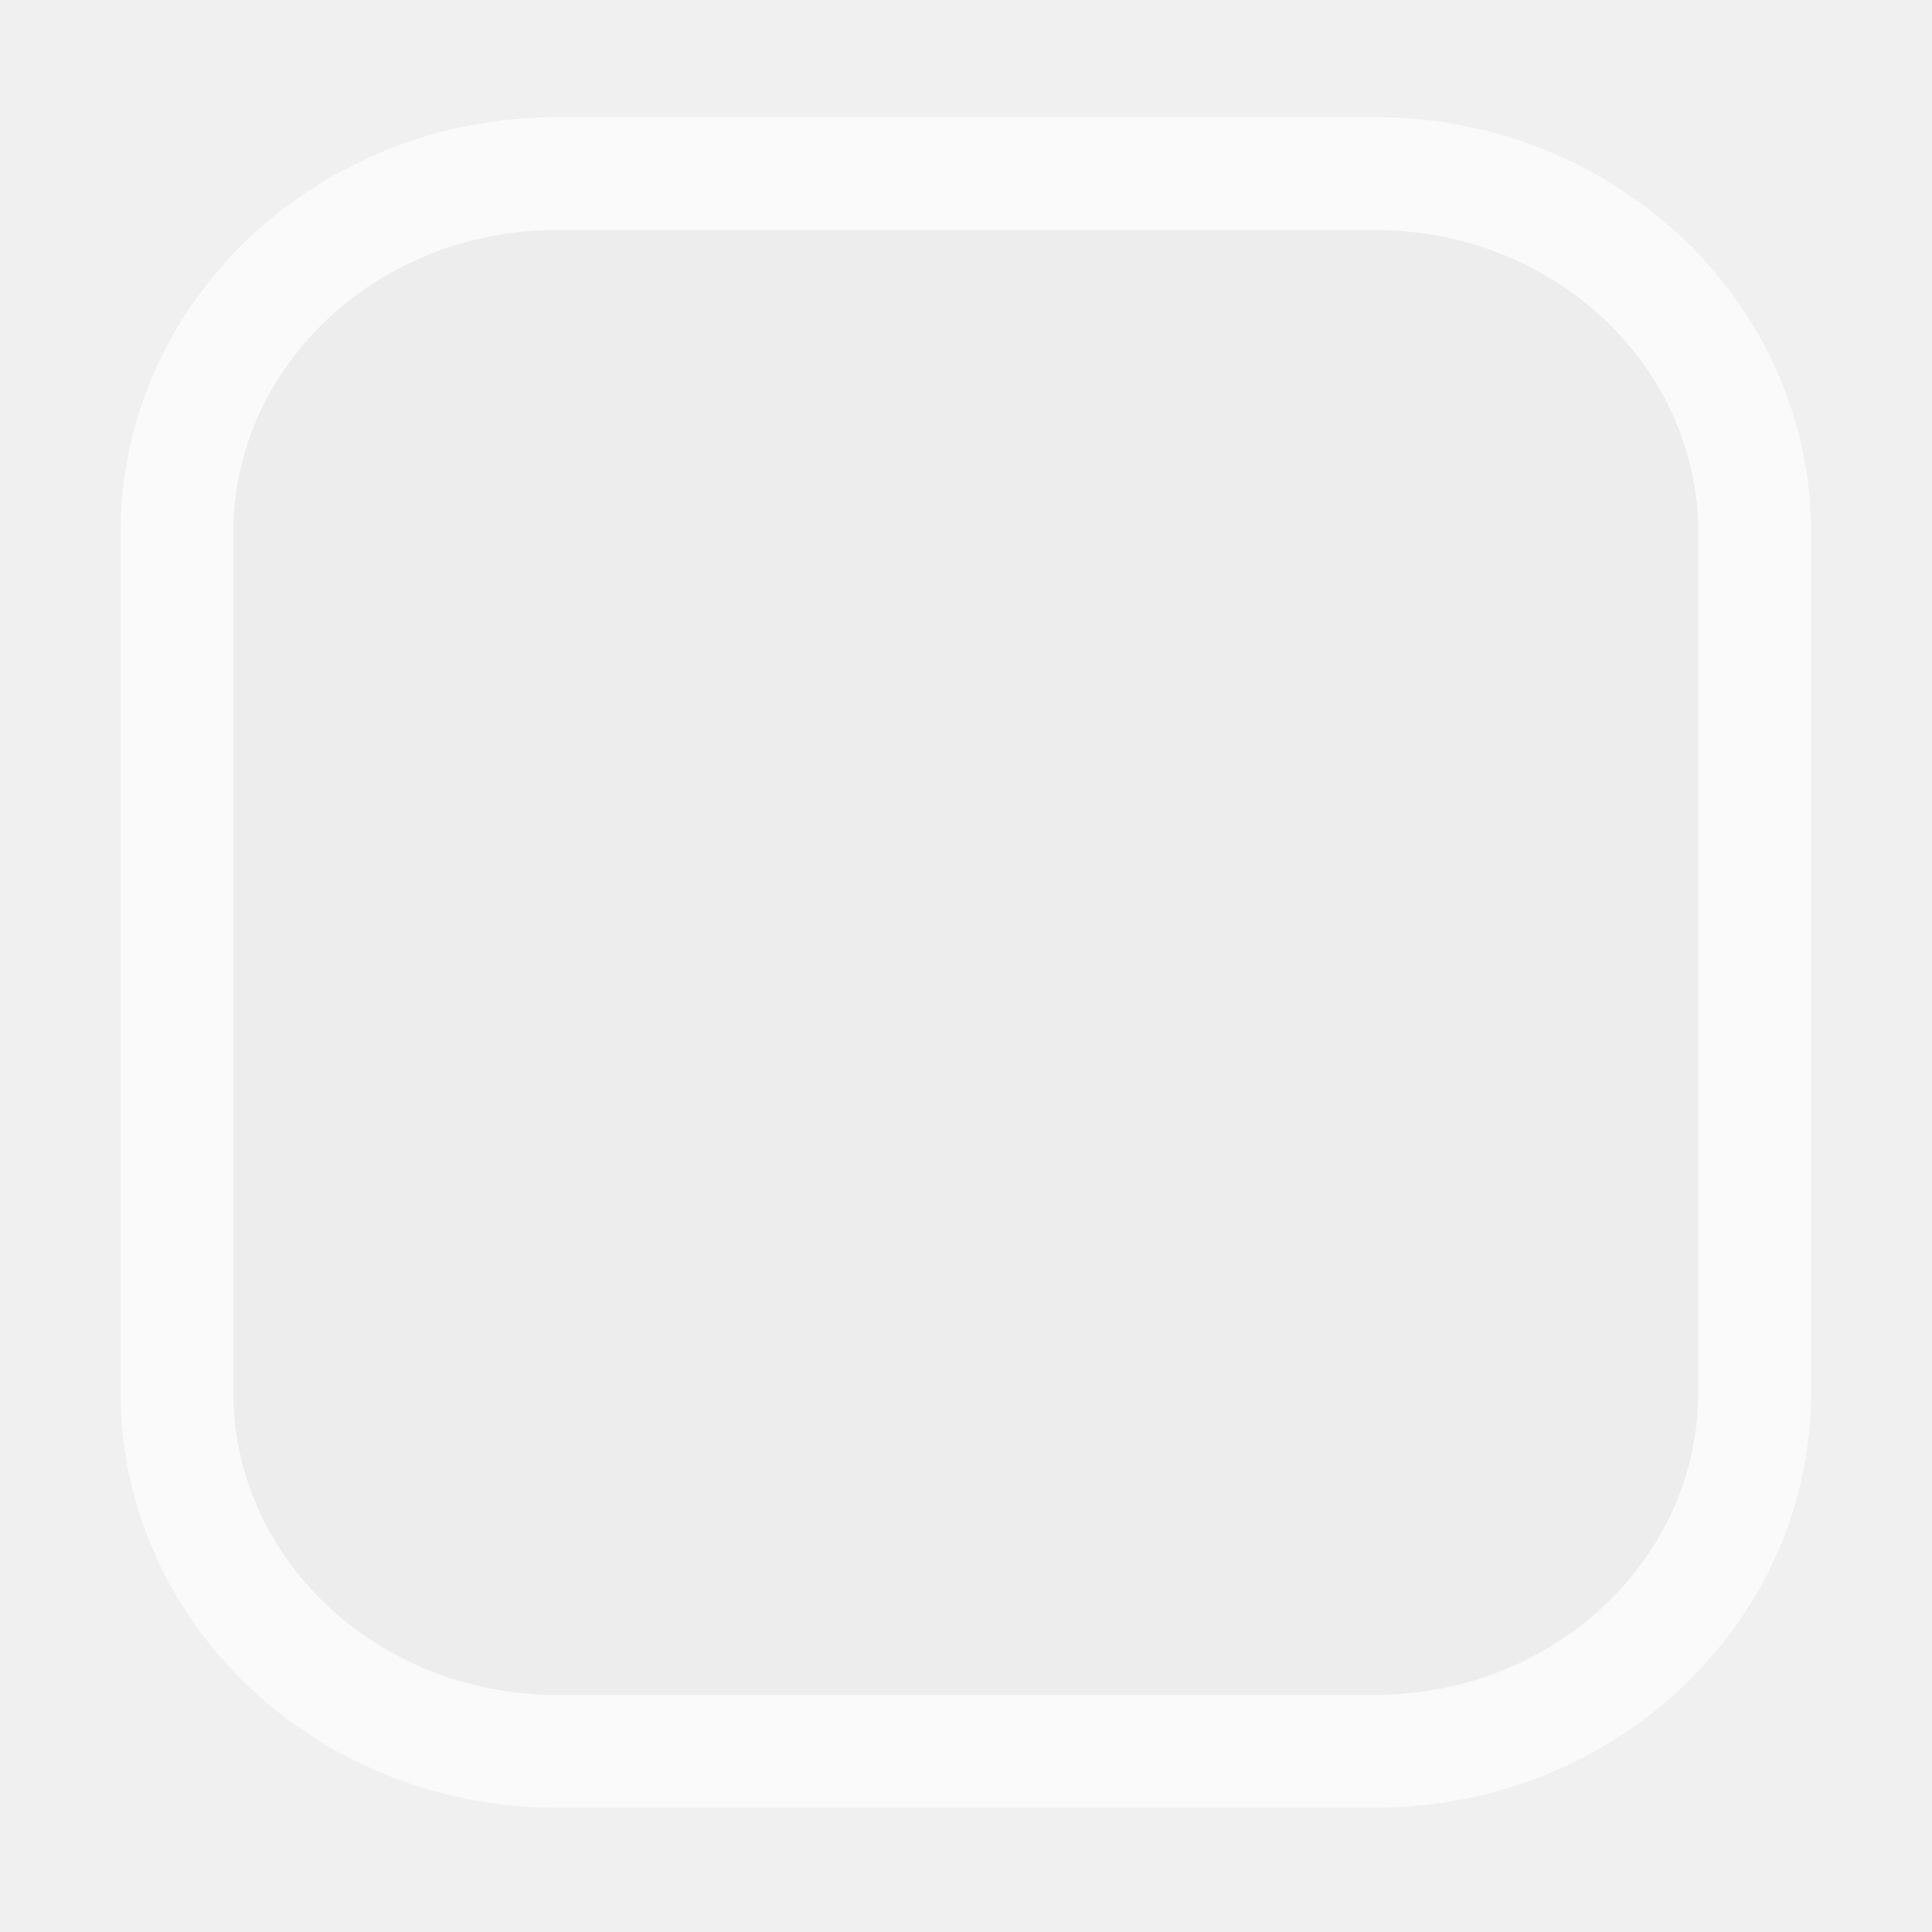
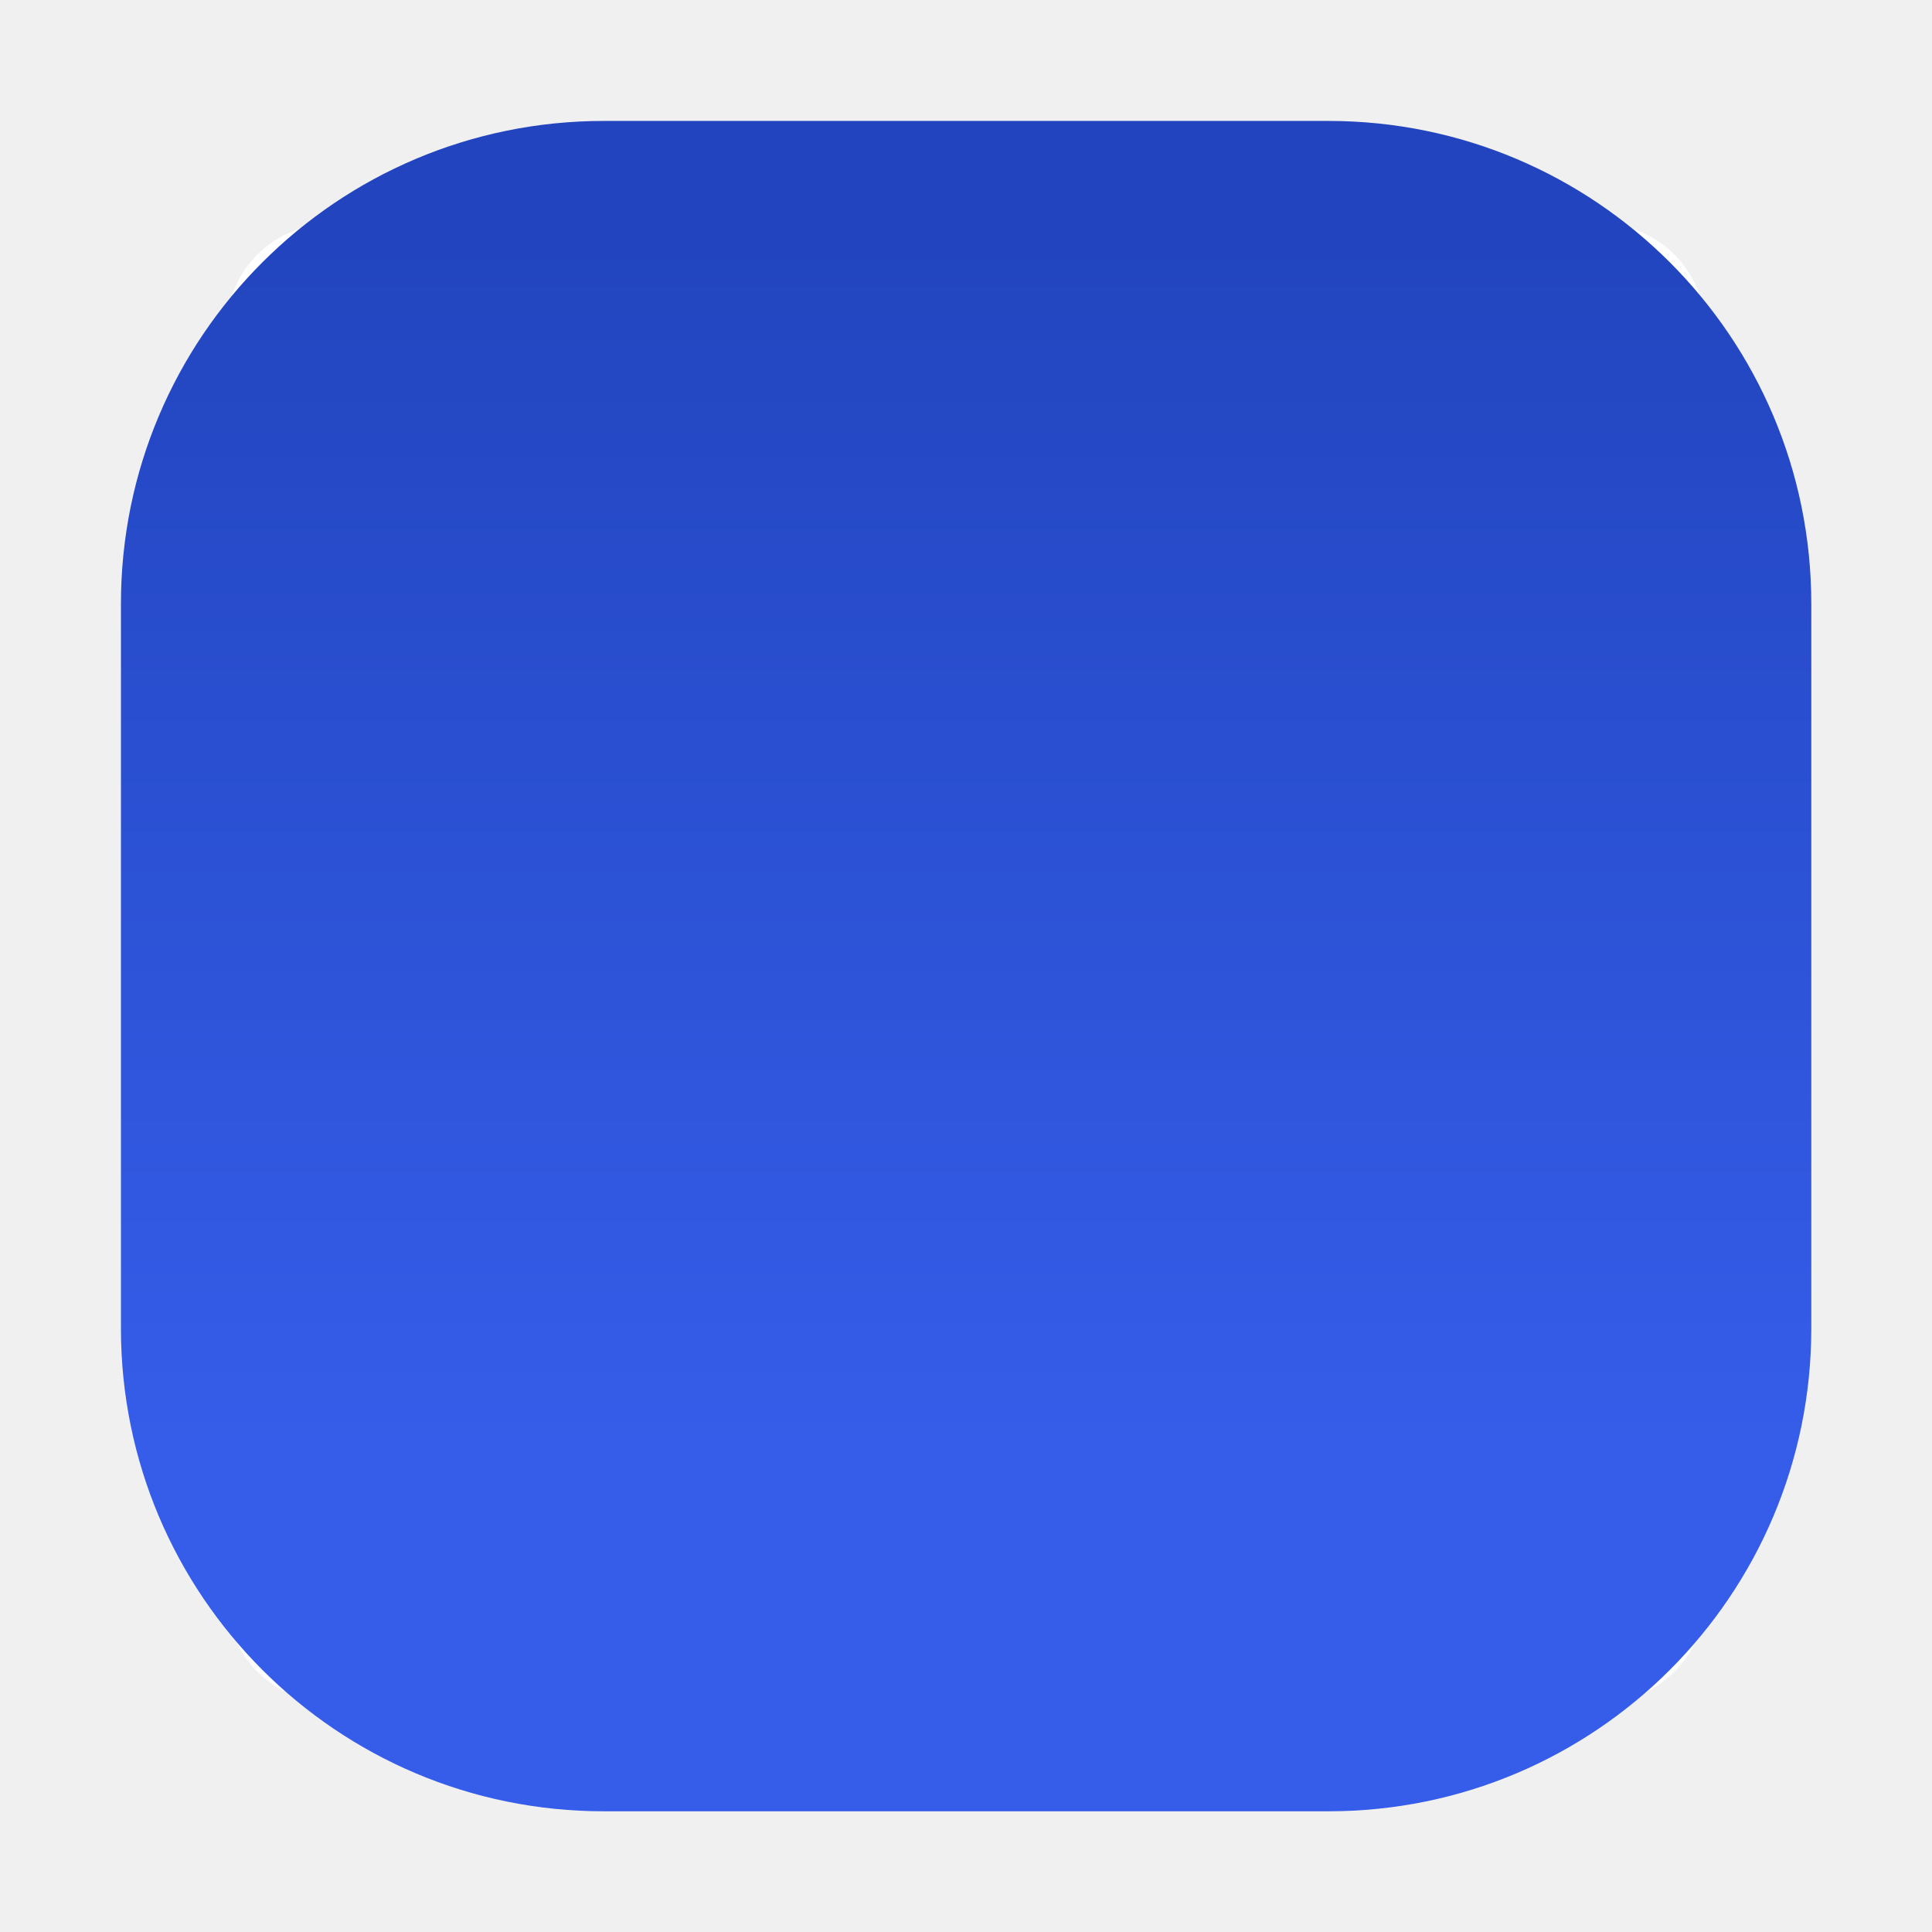
- <svg xmlns="http://www.w3.org/2000/svg" height="16" width="16" version="1.1" viewBox="0 0 4.233 4.233" id="svg4760">
-   <defs id="defs4764" />
-   <g transform="translate(0 -292.77)" id="g4758" style="fill:#000000;fill-opacity:0.022;stroke:#ffffff;stroke-opacity:1">
-     <g id="checkbox-unchecked-selected" transform="matrix(.21704 0 0 .21704 -40.8 340.91)" style="fill:#000000;fill-opacity:0.022;stroke:#ffffff;stroke-opacity:1">
-       <rect opacity="0.698" rx="3.833" ry="3.625" height="15.927" width="15.927" stroke="#dadae2" y="-220.05" x="189.77" stroke-width="1.139" fill="none" id="rect4755" style="fill:#000000;fill-opacity:0.022;stroke:#ffffff;stroke-opacity:1" />
-     </g>
+ <svg xmlns="http://www.w3.org/2000/svg" xmlns:xlink="http://www.w3.org/1999/xlink" height="32" width="32" version="1.1" viewBox="0 0 8.467 8.467" id="svg14">
+   <defs id="defs18">
+     <linearGradient id="linearGradient4524">
+       <stop style="stop-color:#355de9;stop-opacity:1" offset="0" id="stop4520" />
+       <stop style="stop-color:#2245bf;stop-opacity:1" offset="1" id="stop4522" />
+     </linearGradient>
+     <linearGradient xlink:href="#linearGradient4524" id="linearGradient4528" gradientUnits="userSpaceOnUse" gradientTransform="matrix(0.9999995,0,0,1.070954,1.2514613e-7,-0.2815985)" x1="2.117" y1="3.228" x2="2.117" y2="0.757" />
+   </defs>
+   <g id="g820" transform="matrix(2.000001,0,0,2.000002,9.7544956e-7,-7.45e-6)">
+     <rect id="rect4" x="0.49" y="-3.737" width="3.241" height="3.241" transform="rotate(90)" rx="0.232" style="fill:#ffffff;stroke-width:0.232" />
+     <rect rx="1.058" ry="1.058" height="3.704" width="3.704" y="0.265" x="0.265" id="rect8" style="fill:url(#linearGradient4528);fill-opacity:1;stroke:#000000;stroke-width:0;stroke-miterlimit:4;stroke-dasharray:none;stroke-opacity:1" />
  </g>
</svg>
